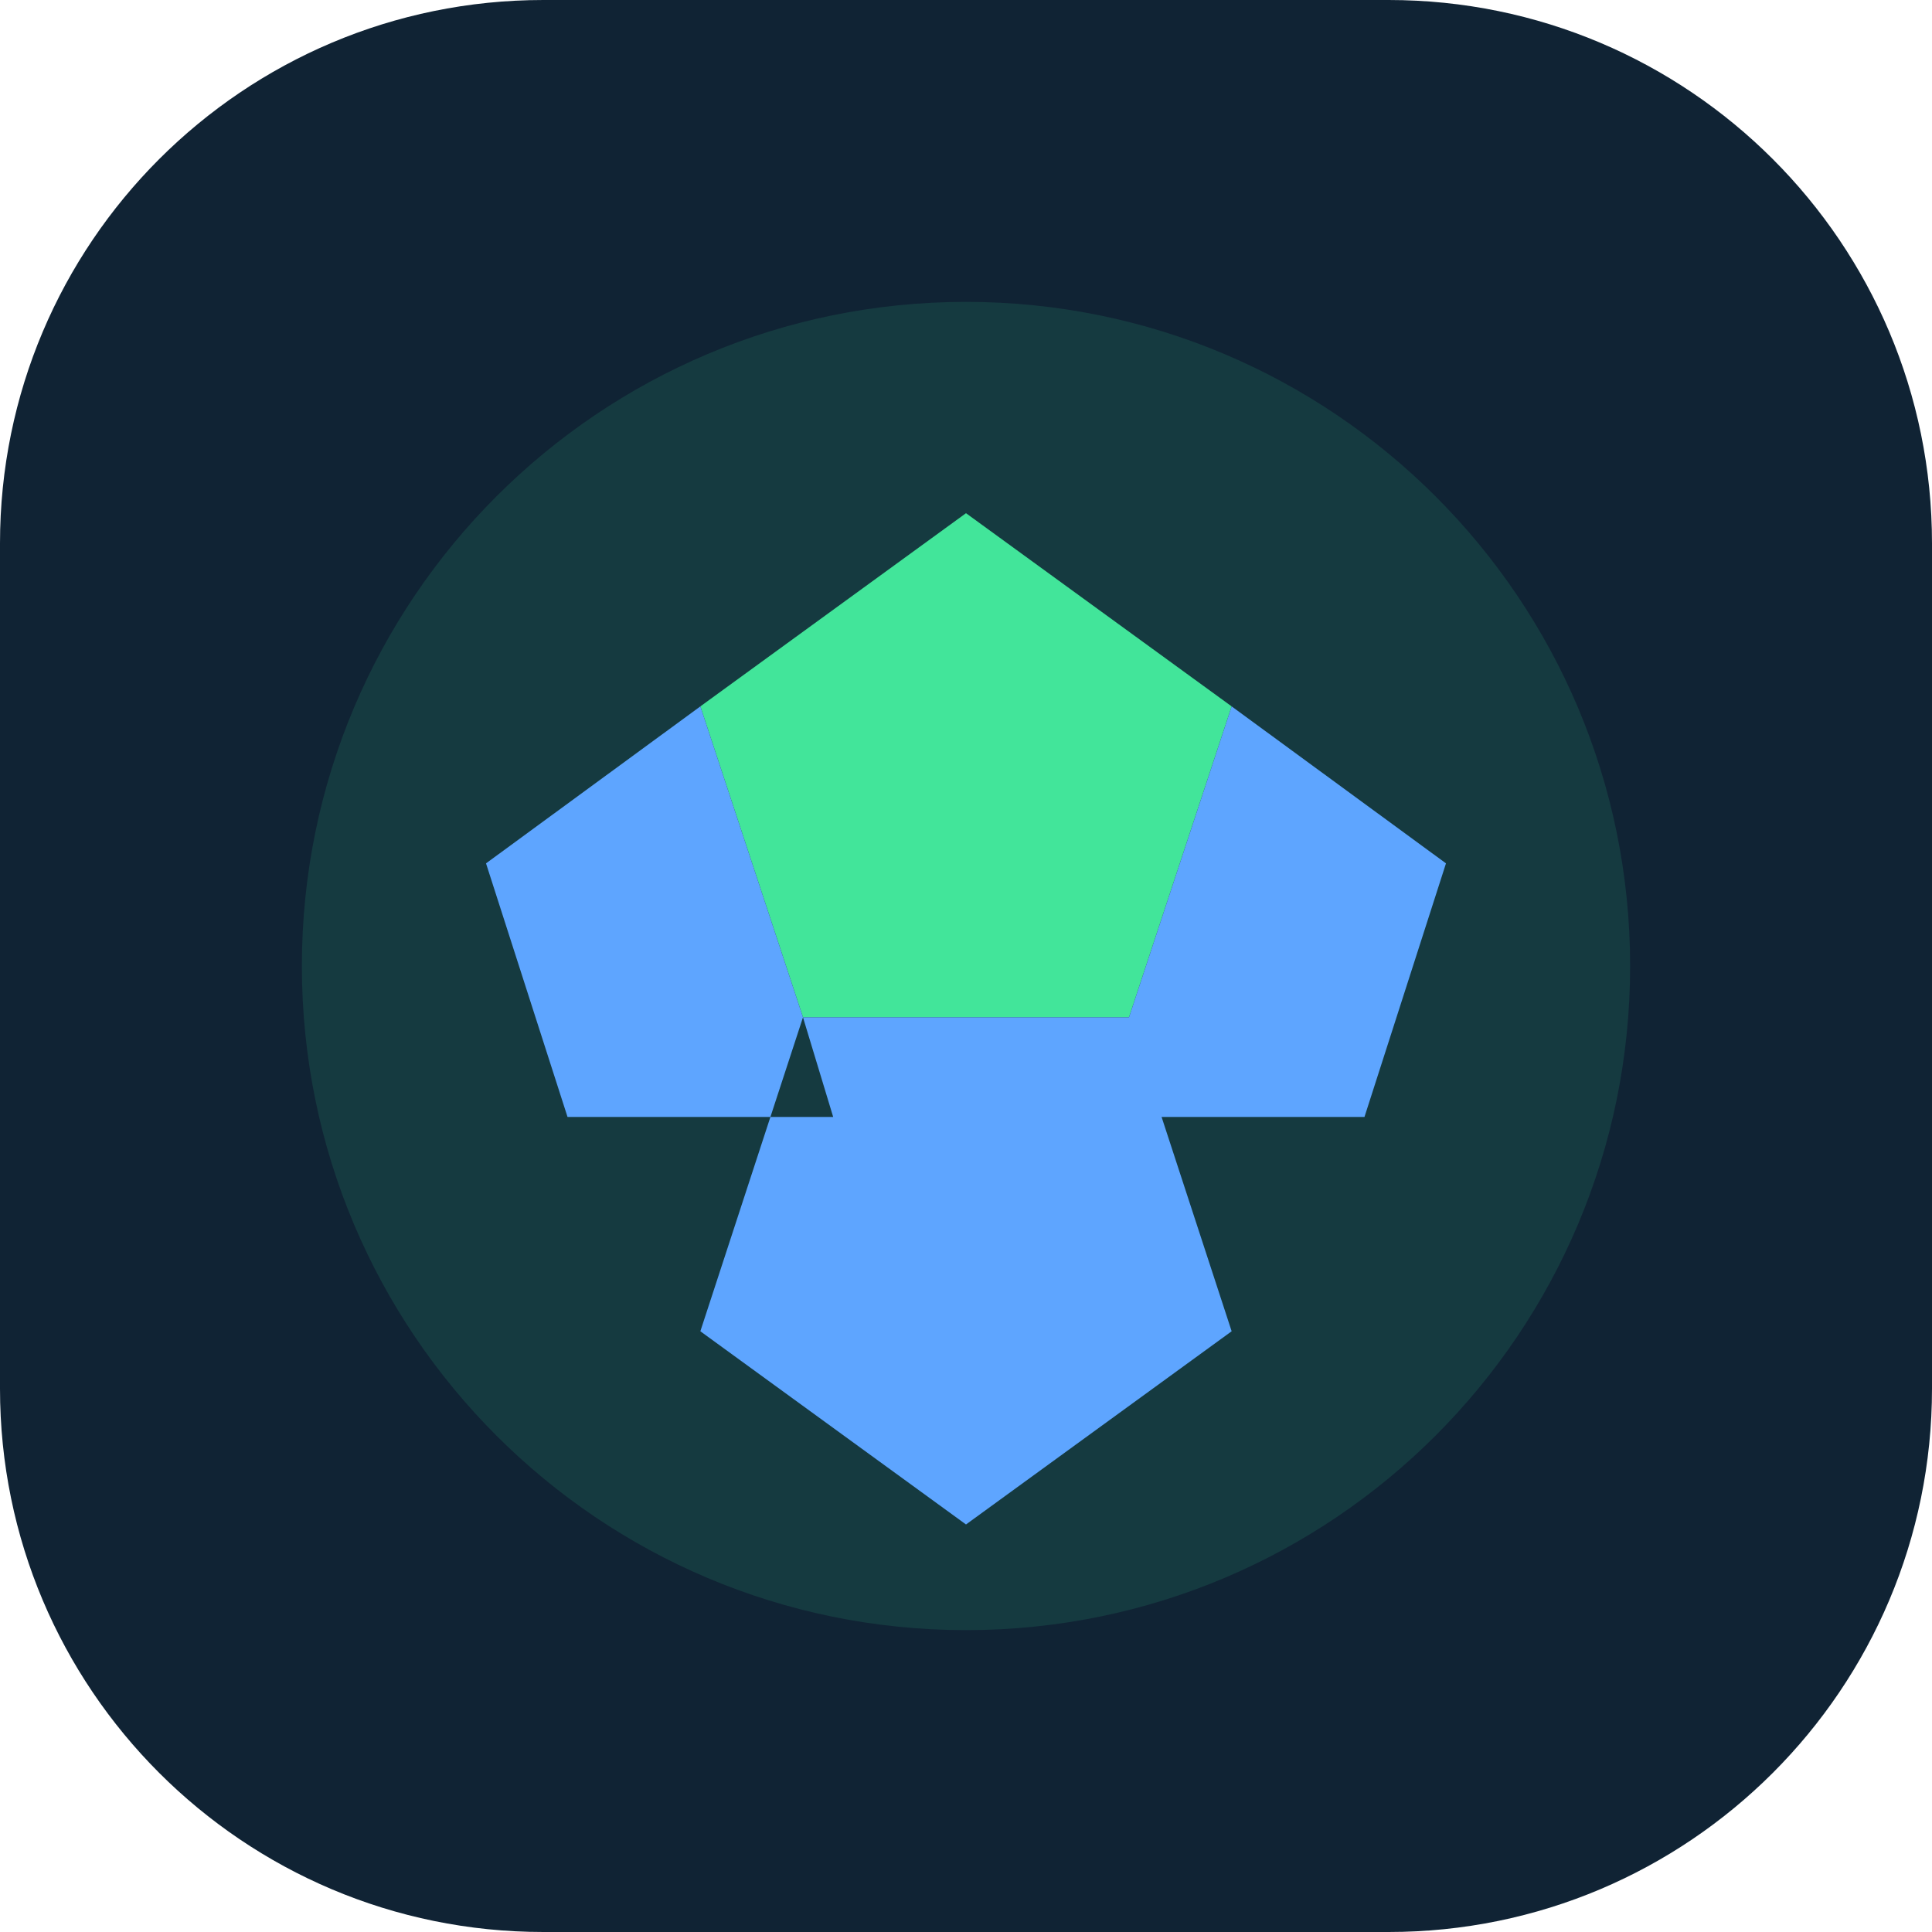
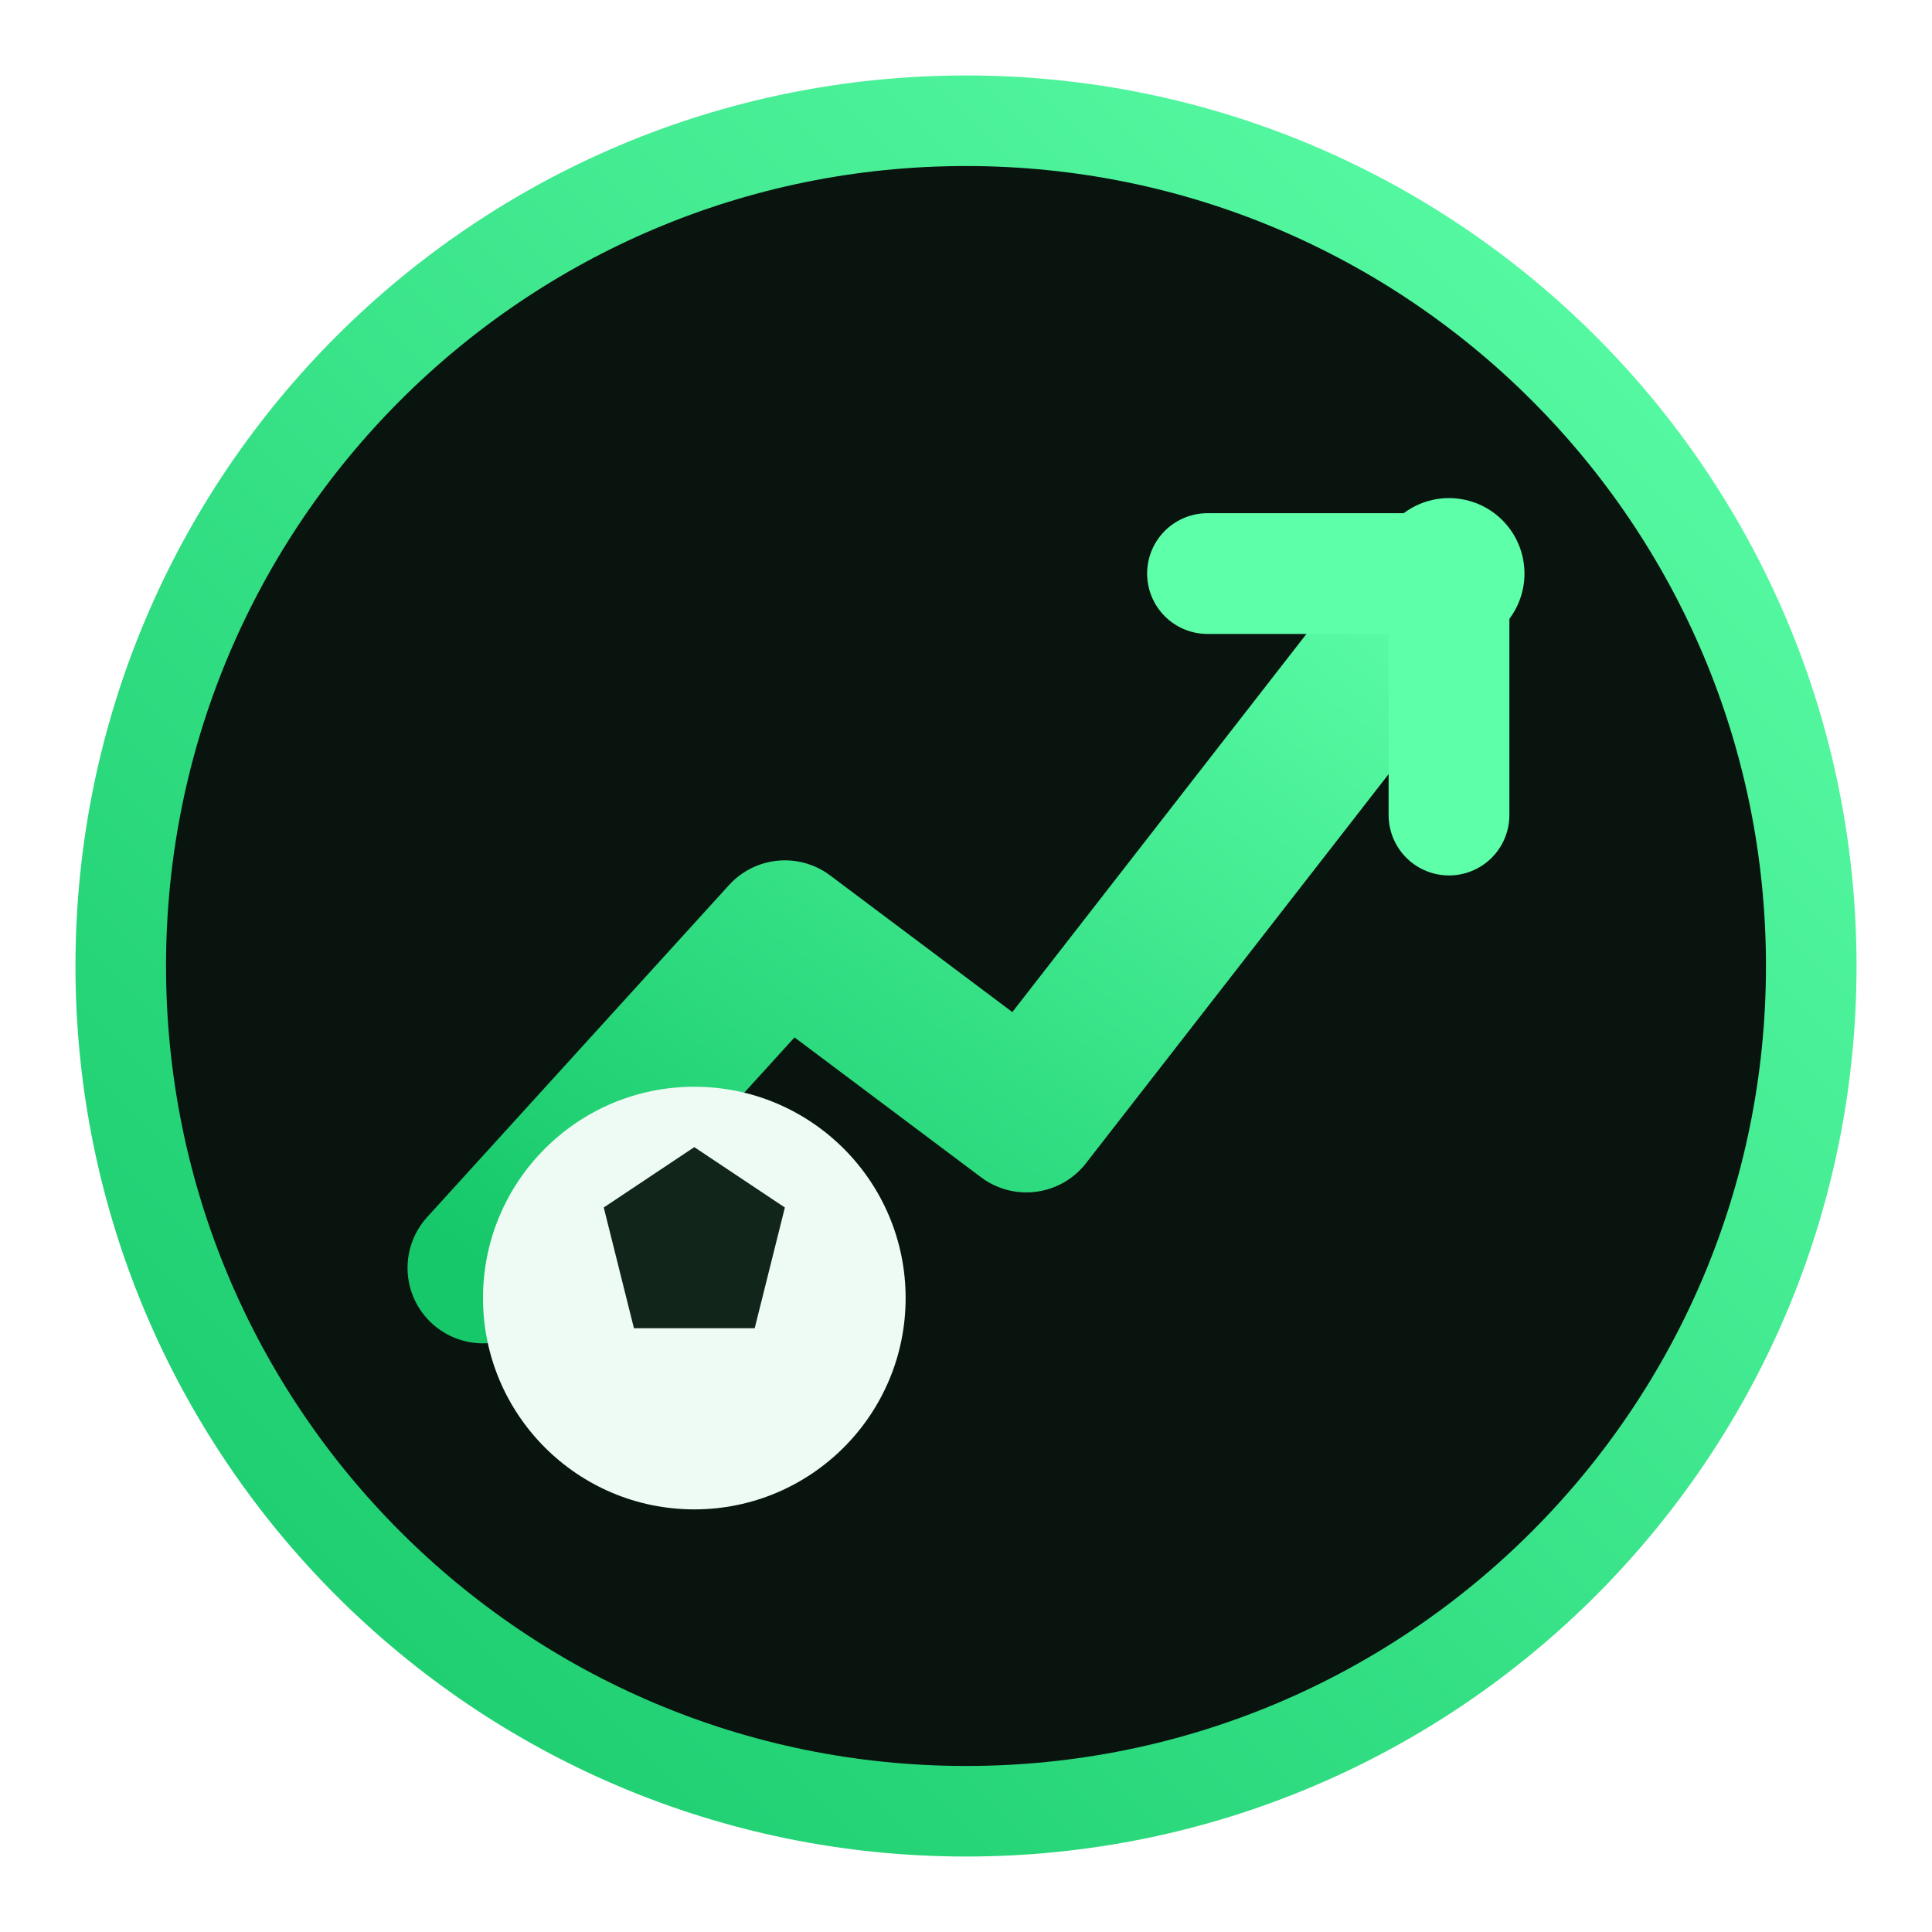
- <svg xmlns="http://www.w3.org/2000/svg" width="64" height="64" viewBox="0 0 64 64" fill="none">
-   <rect width="64" height="64" rx="18" fill="#102334" />
-   <path d="M32 10C19.85 10 10 19.85 10 32s9.85 22 22 22 22-9.85 22-22S44.15 10 32 10Z" fill="#42E59A" fill-opacity=".12" />
-   <path d="m32 17 8.8 6.4-3.4 10.3H26.6l-3.4-10.3L32 17Z" fill="#42E59A" />
-   <path d="m23.2 23.4-7.1 5.2 2.7 8.4h8.8l-1-3.3-3.4-10.3ZM40.8 23.4l7.1 5.2-2.7 8.4h-8.8l1-3.3 3.4-10.3ZM26.6 33.7h10.8l3.4 10.4L32 50.5l-8.8-6.4 3.4-10.4Z" fill="#5EA5FF" />
+ <svg xmlns="http://www.w3.org/2000/svg" viewBox="0 0 64 64">
+   <defs>
+     <linearGradient id="g" x1="0" y1="1" x2="1" y2="0">
+       <stop stop-color="#16c86a" />
+       <stop offset="1" stop-color="#5dffa8" />
+     </linearGradient>
+   </defs>
+   <circle cx="32" cy="32" r="28" fill="#09140f" stroke="url(#g)" stroke-width="3" />
+   <path d="M16 42l10-11 8 6 14-18" fill="none" stroke="url(#g)" stroke-width="5" stroke-linecap="round" stroke-linejoin="round" />
+   <path d="M40 19h8v8" fill="none" stroke="#5dffa8" stroke-width="4" stroke-linecap="round" stroke-linejoin="round" />
+   <circle cx="23" cy="43" r="7" fill="#eefbf4" />
+   <path d="M23 38l3 2-1 4h-4l-1-4z" fill="#11251a" />
</svg>
